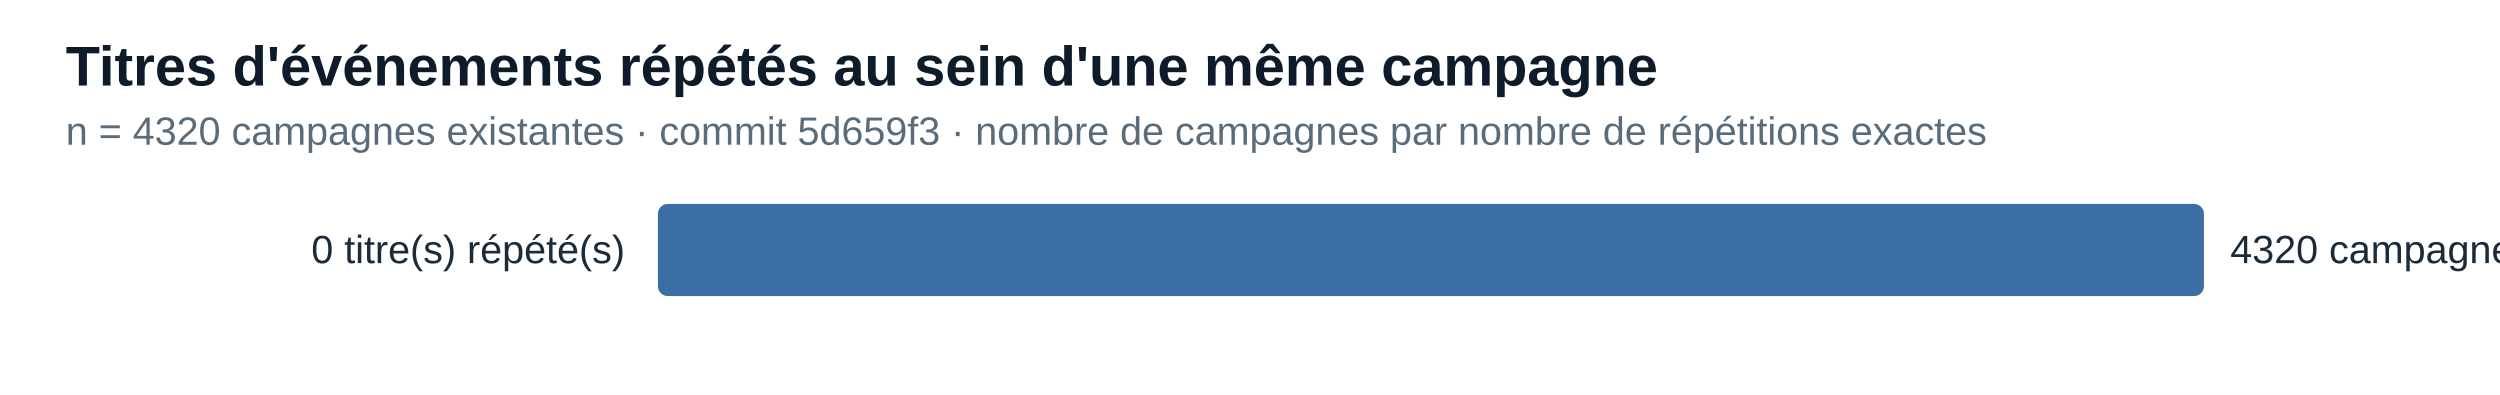
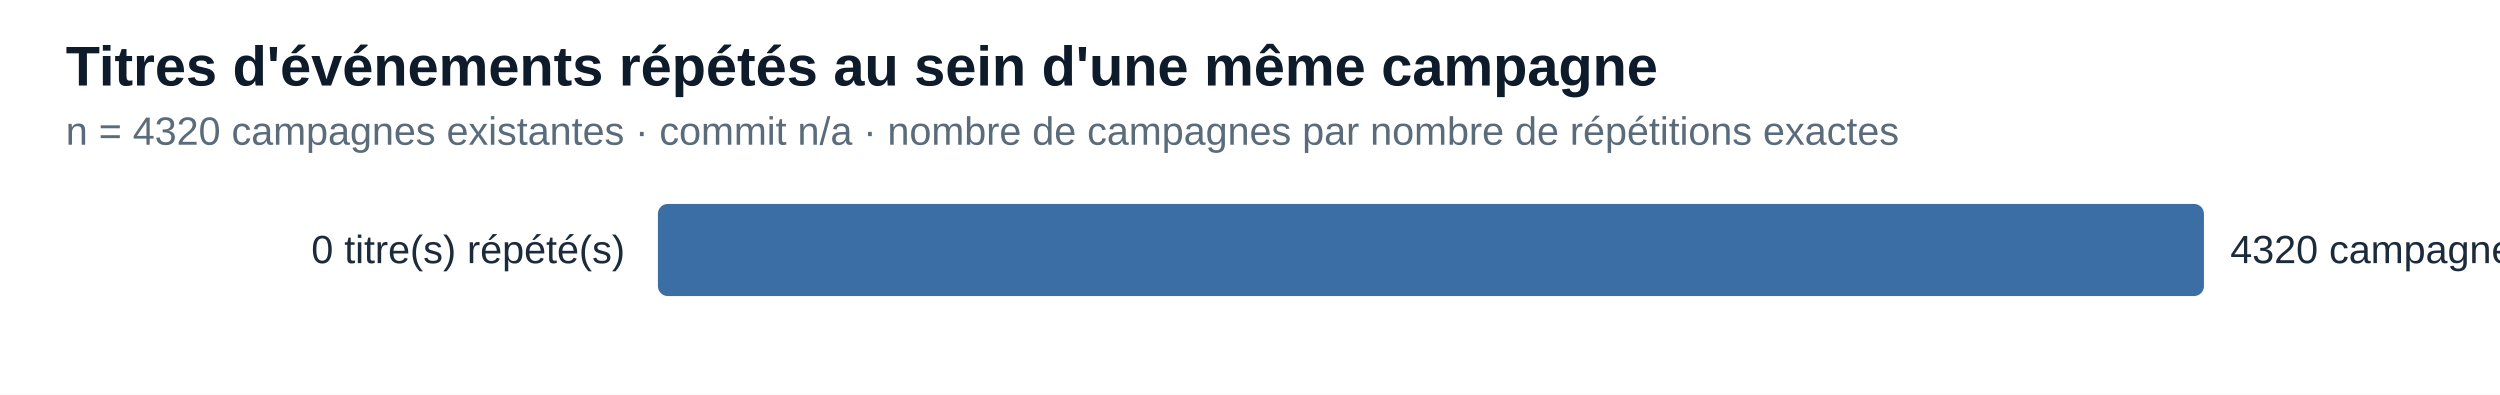
<svg xmlns="http://www.w3.org/2000/svg" width="760" height="120" viewBox="0 0 760 120">
  <rect width="760" height="120" fill="#ffffff" />
  <text x="20" y="26" font-size="17" font-weight="700" fill="#0d1b2a" style="font-family:Arial,Helvetica,sans-serif">Titres d'événements répétés au sein d'une même campagne</text>
-   <text x="20" y="44" font-size="12" fill="#5a6b7a" style="font-family:Arial,Helvetica,sans-serif">n = 4320 campagnes existantes · commit 5d659f3 · nombre de campagnes par nombre de répétitions exactes</text>
+   <text x="20" y="44" font-size="12" fill="#5a6b7a" style="font-family:Arial,Helvetica,sans-serif">n = 4320 campagnes existantes · commit n/a · nombre de campagnes par nombre de répétitions exactes</text>
  <text x="190" y="80" text-anchor="end" font-size="12" fill="#1c2b3a" style="font-family:Arial,Helvetica,sans-serif">0 titre(s) répété(s)</text>
  <rect x="200" y="62" width="470.0" height="28" fill="#3b6ea5" rx="3" />
  <text x="678" y="80" font-size="12" fill="#1c2b3a" style="font-family:Arial,Helvetica,sans-serif">4320 campagnes</text>
</svg>
